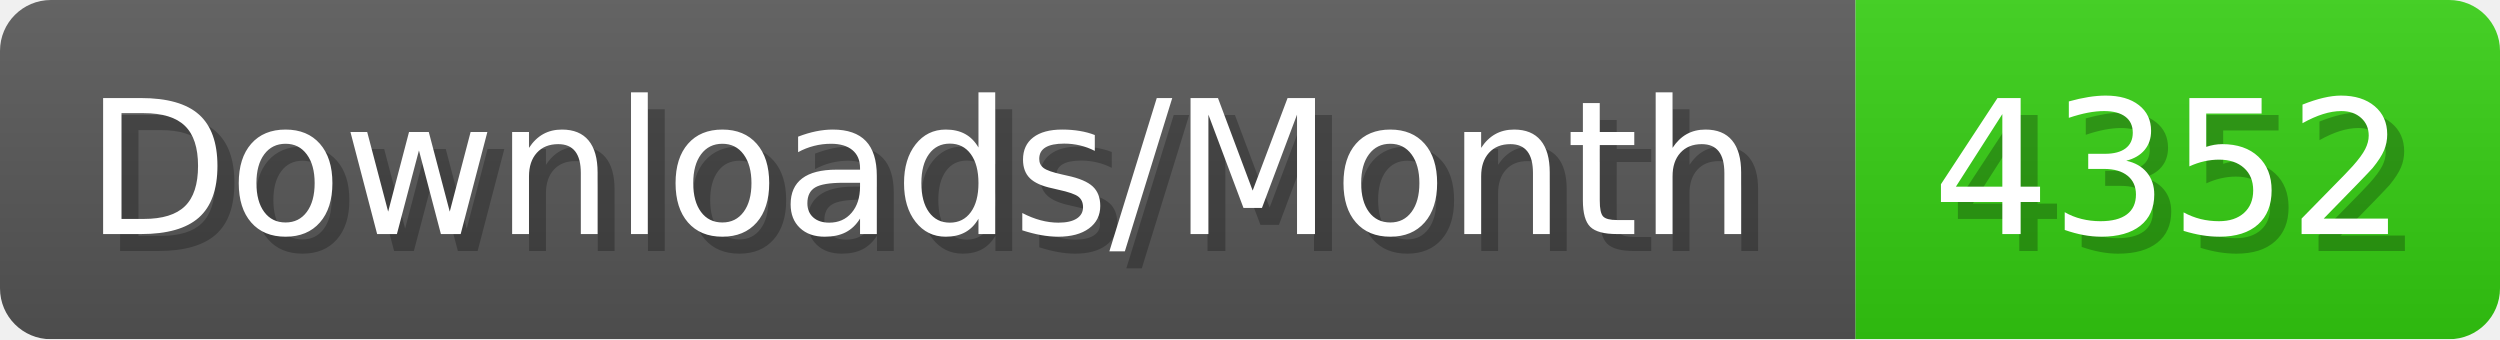
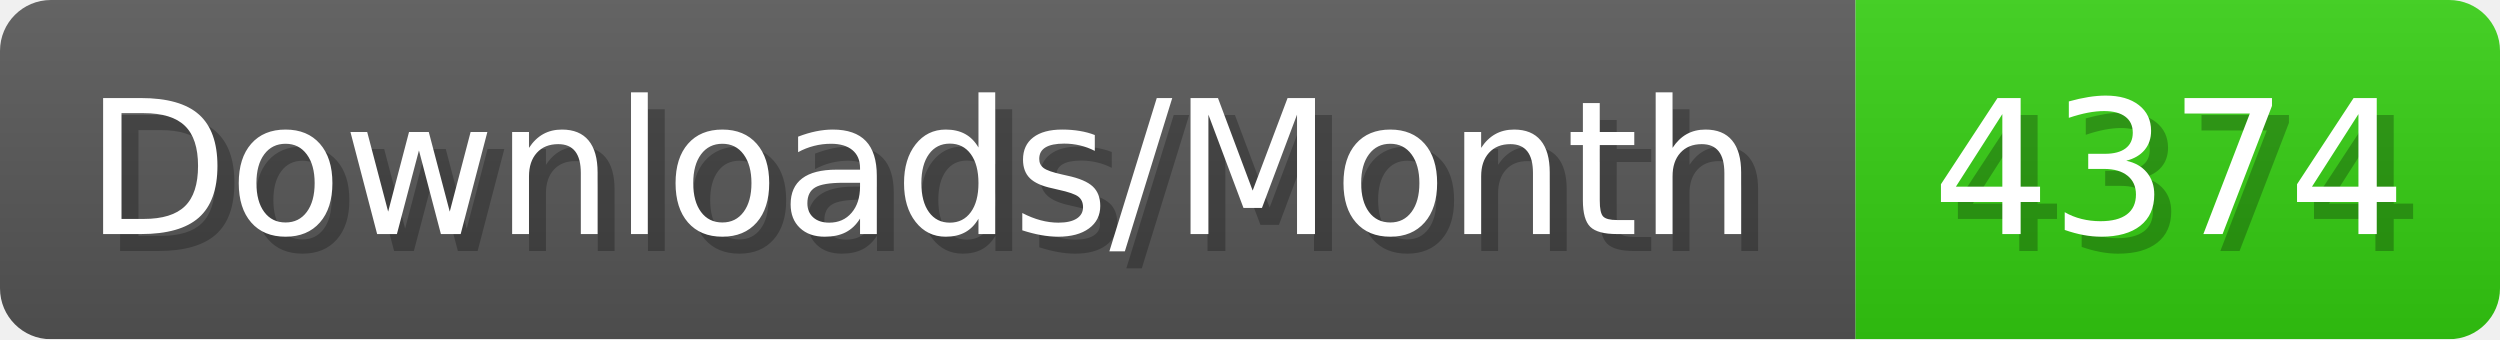
- <svg xmlns="http://www.w3.org/2000/svg" width="147.4" height="20" viewBox="0 0 1474 200" role="img" aria-label="Downloads/Month: 4352">
+ <svg xmlns="http://www.w3.org/2000/svg" width="147.4" height="20" viewBox="0 0 1474 200" role="img" aria-label="Downloads/Month: 4374">
  <linearGradient id="YlXUI" x2="0" y2="100%">
    <stop offset="0" stop-opacity=".1" stop-color="#EEE" />
    <stop offset="1" stop-opacity=".1" />
  </linearGradient>
  <mask id="JHhop">
    <rect width="1474" height="200" rx="30" fill="#FFF" />
  </mask>
  <g mask="url(#JHhop)">
    <rect width="1094" height="200" fill="#555" />
    <rect width="380" height="200" fill="#3C1" x="1094" />
    <rect width="1474" height="200" fill="url(#YlXUI)" />
  </g>
  <g aria-hidden="true" fill="#fff" text-anchor="start" font-family="Verdana,DejaVu Sans,sans-serif" font-size="110">
    <text x="60" y="148" textLength="994" fill="#000" opacity="0.25">Downloads/Month</text>
    <text x="50" y="138" textLength="994">Downloads/Month</text>
-     <text x="1149" y="148" textLength="280" fill="#000" opacity="0.25">4352</text>
-     <text x="1139" y="138" textLength="280">4352</text>
+     <text x="1149" y="148" textLength="280" fill="#000" opacity="0.25">4374</text>
+     <text x="1139" y="138" textLength="280">4374</text>
  </g>
</svg>
